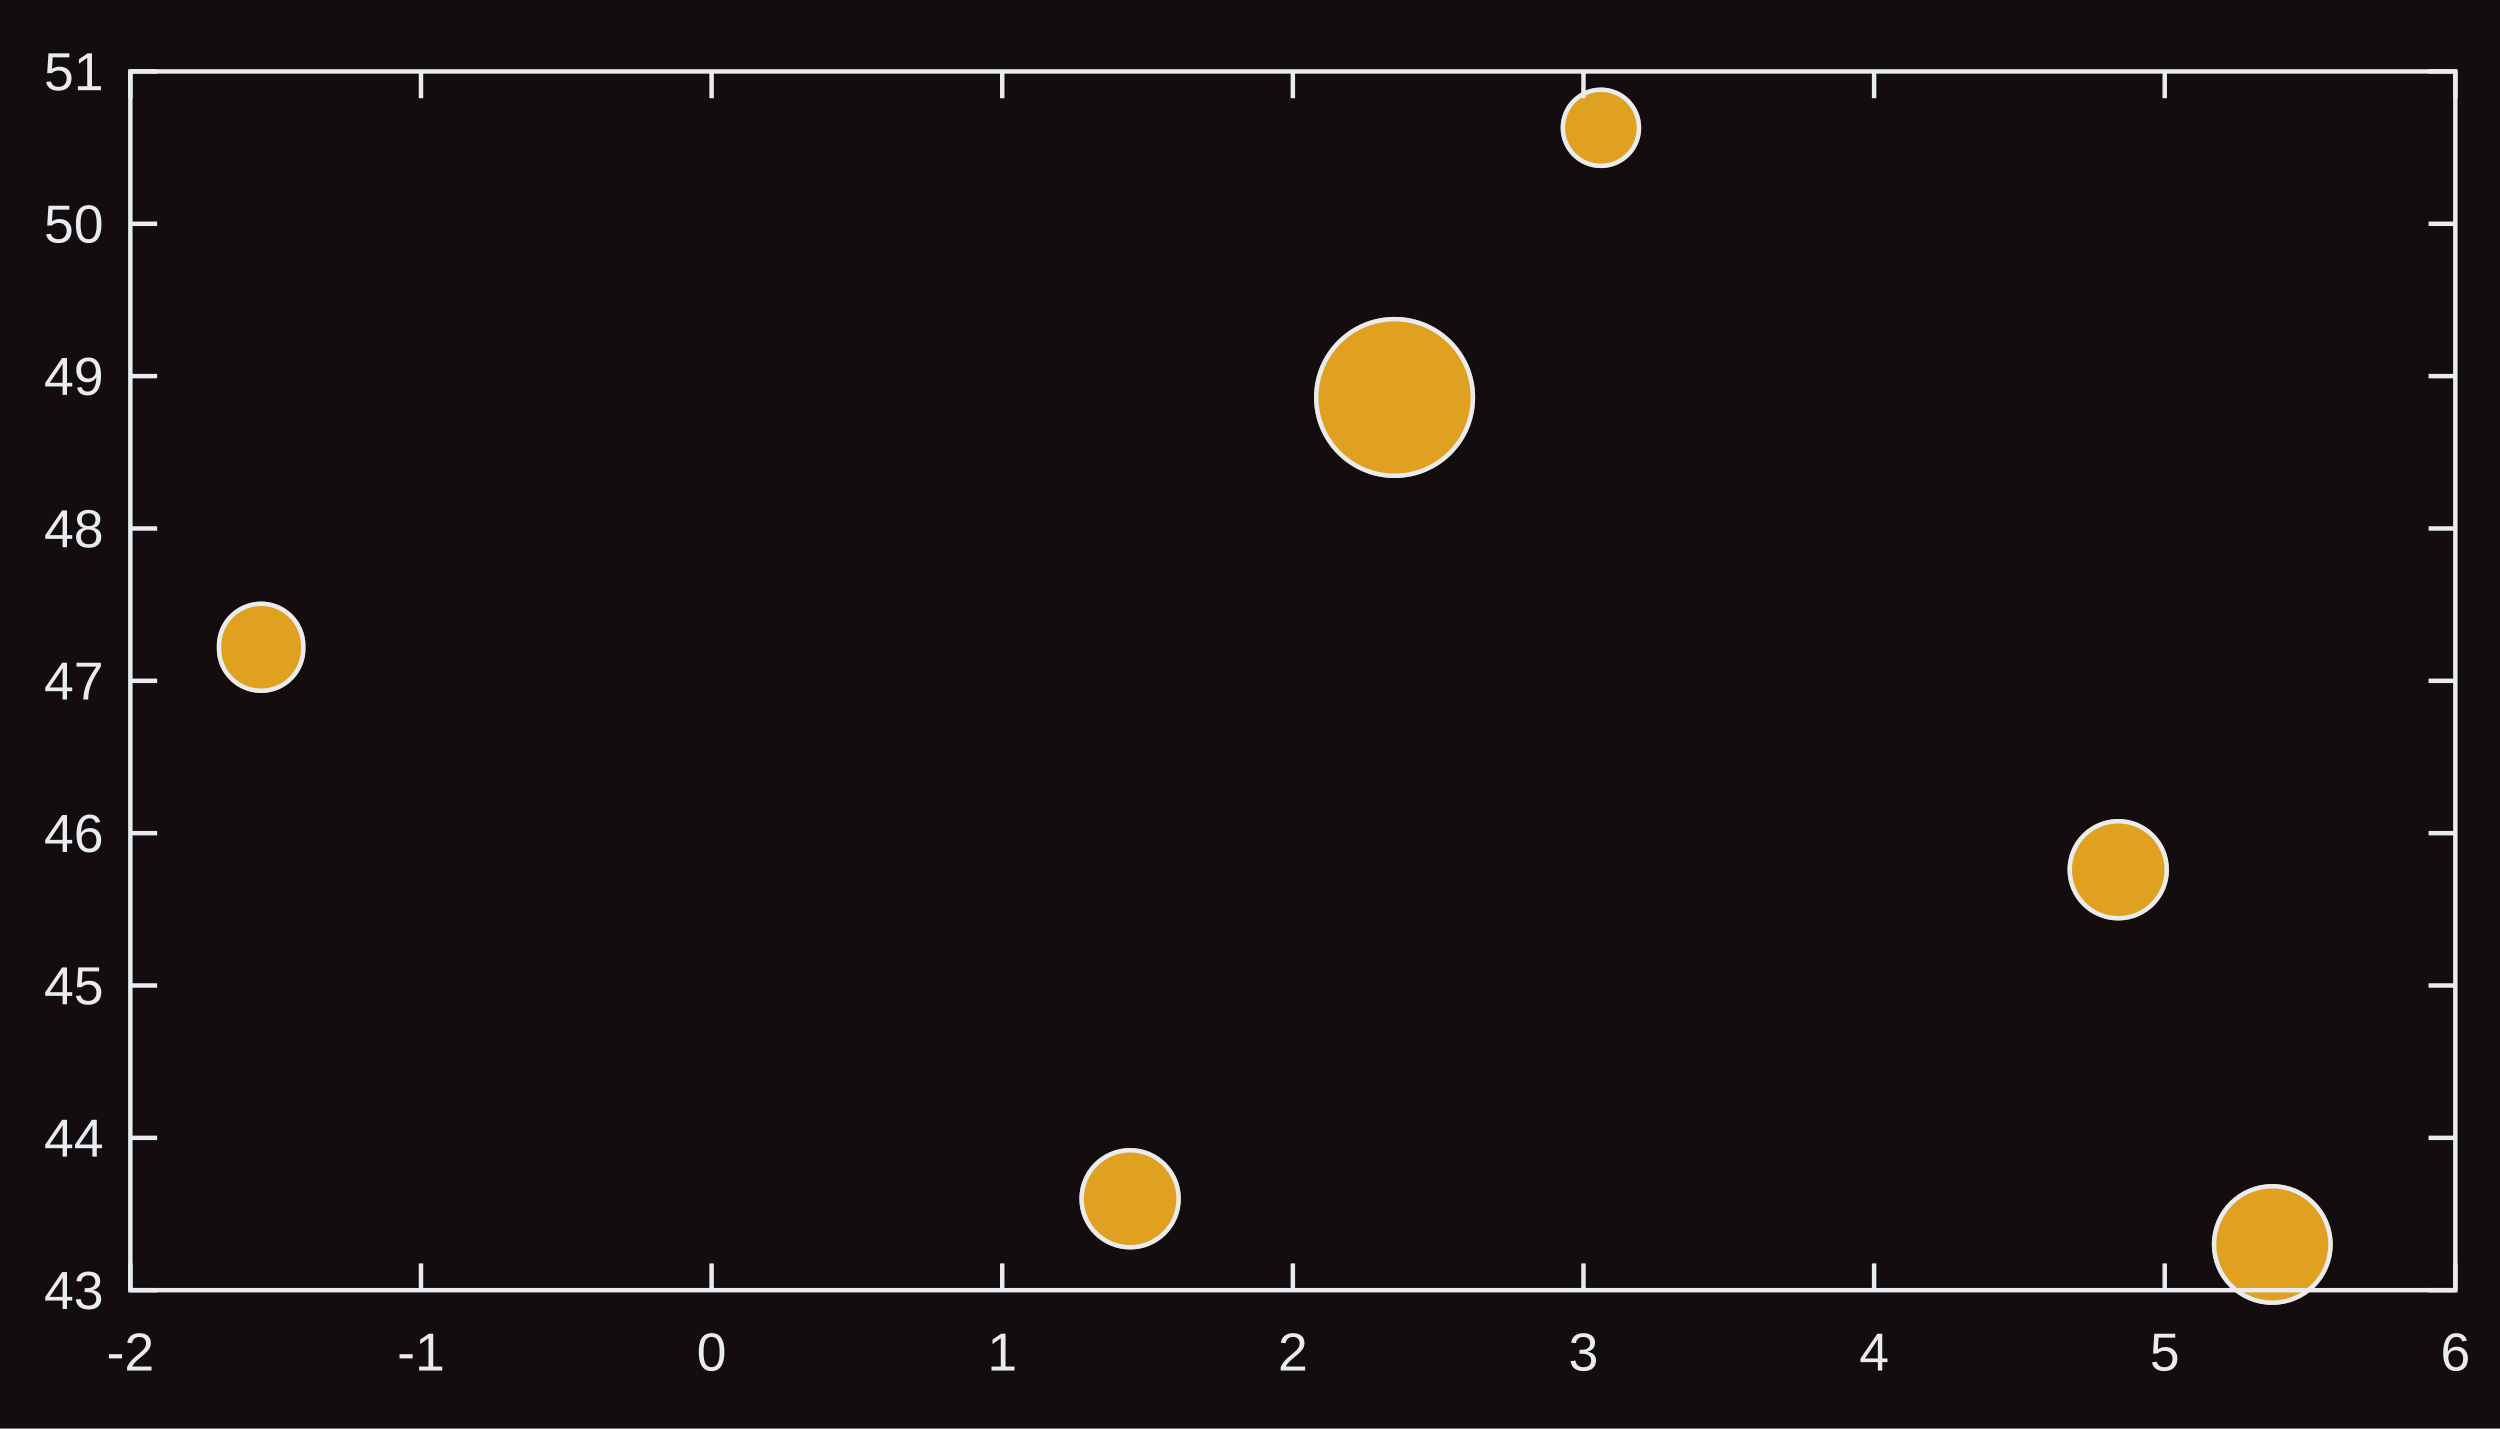
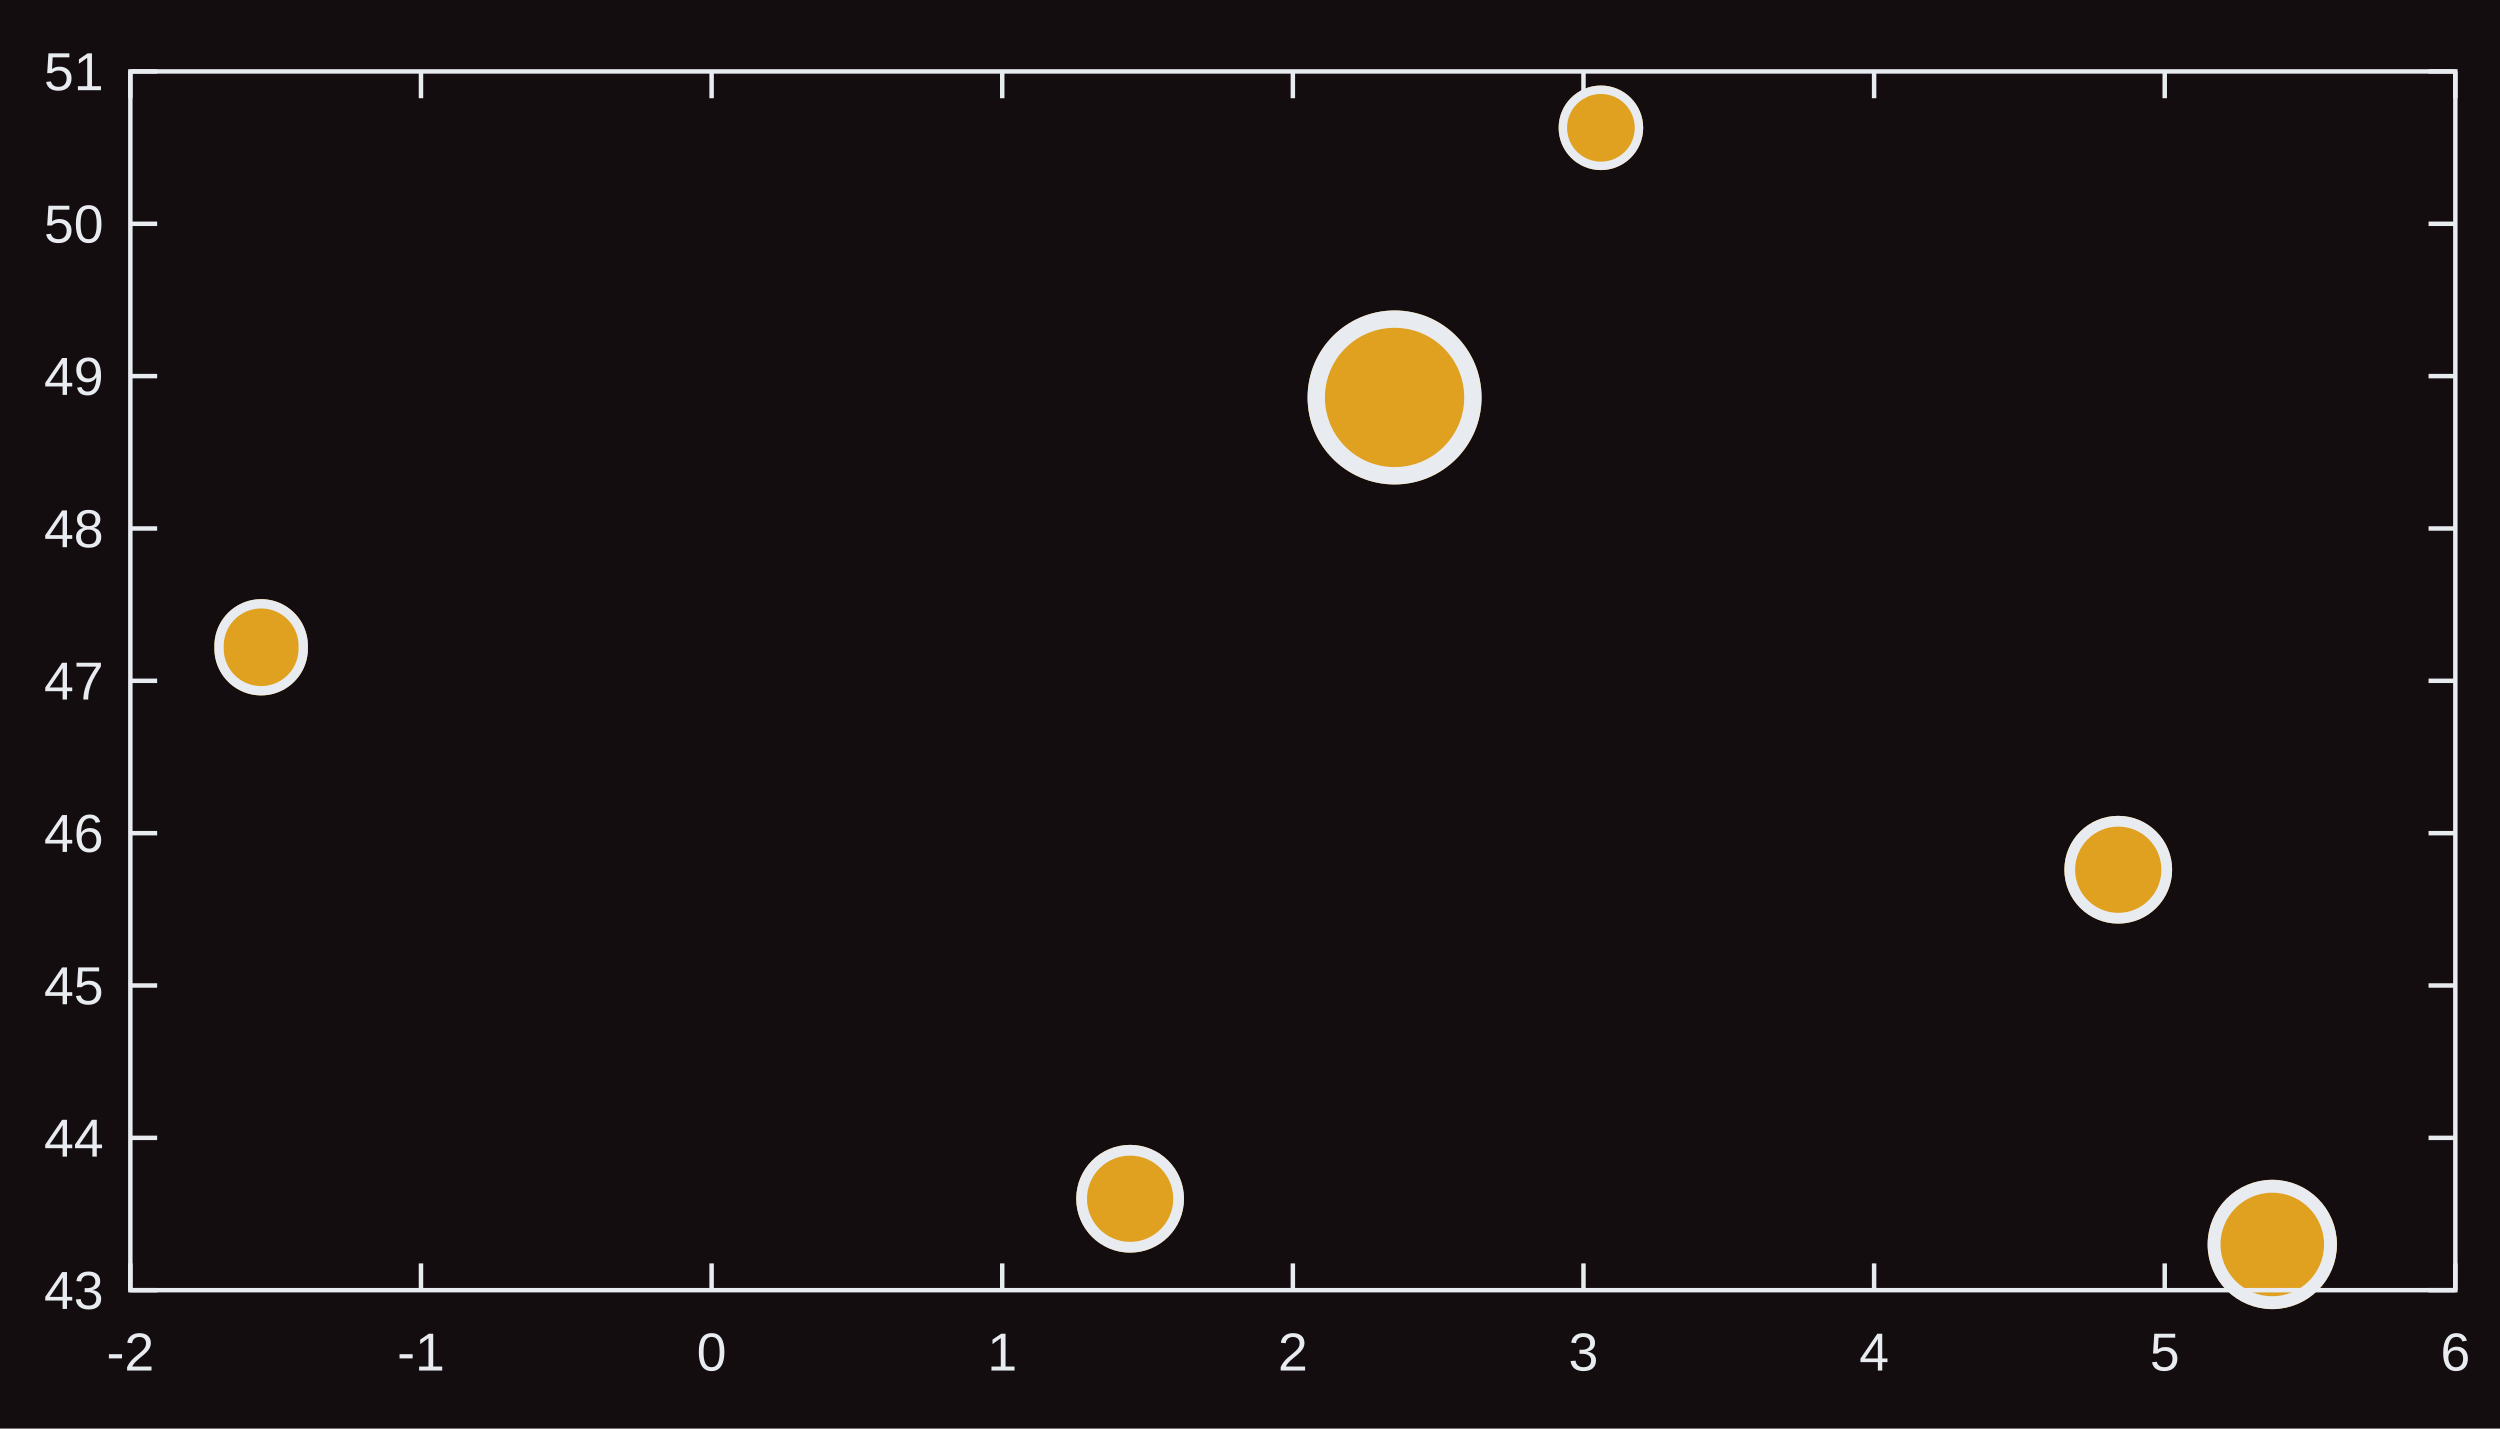
<svg xmlns="http://www.w3.org/2000/svg" width="560" height="320" viewBox="0 0 560 320" font-family="Arial,Helvetica,sans-serif" font-size="12" fill="#e8ecf0" data-theme="night" data-frame="#e8ecf0" data-grid-color="#5c4950">
  <rect x="0" y="0" width="560" height="320" fill="#130d0f" stroke="none" stroke-width="0" />
  <g class="fs-axes" data-area="29.2 550 16 289" data-x="-2e0 6e0" data-y="4.3e1 5.1e1" data-log="0 0" data-grid="0" data-font-size="12" data-xformat="%h" data-yformat="%h">
    <g class="fs-grid" display="none">
      <polyline fill="none" stroke="#5c4950" stroke-width="0.5" stroke-dasharray="2,3" points="29.2,289 29.2,16" />
      <polyline fill="none" stroke="#5c4950" stroke-width="0.5" stroke-dasharray="2,3" points="94.3,289 94.3,16" />
      <polyline fill="none" stroke="#5c4950" stroke-width="0.5" stroke-dasharray="2,3" points="159.4,289 159.4,16" />
      <polyline fill="none" stroke="#5c4950" stroke-width="0.5" stroke-dasharray="2,3" points="224.5,289 224.5,16" />
      <polyline fill="none" stroke="#5c4950" stroke-width="0.5" stroke-dasharray="2,3" points="289.6,289 289.6,16" />
      <polyline fill="none" stroke="#5c4950" stroke-width="0.5" stroke-dasharray="2,3" points="354.7,289 354.7,16" />
      <polyline fill="none" stroke="#5c4950" stroke-width="0.5" stroke-dasharray="2,3" points="419.8,289 419.8,16" />
      <polyline fill="none" stroke="#5c4950" stroke-width="0.5" stroke-dasharray="2,3" points="484.9,289 484.9,16" />
      <polyline fill="none" stroke="#5c4950" stroke-width="0.5" stroke-dasharray="2,3" points="550,289 550,16" />
      <polyline fill="none" stroke="#5c4950" stroke-width="0.5" stroke-dasharray="2,3" points="29.2,289 550,289" />
      <polyline fill="none" stroke="#5c4950" stroke-width="0.5" stroke-dasharray="2,3" points="29.2,254.88 550,254.88" />
      <polyline fill="none" stroke="#5c4950" stroke-width="0.5" stroke-dasharray="2,3" points="29.2,220.75 550,220.75" />
      <polyline fill="none" stroke="#5c4950" stroke-width="0.5" stroke-dasharray="2,3" points="29.2,186.63 550,186.63" />
      <polyline fill="none" stroke="#5c4950" stroke-width="0.5" stroke-dasharray="2,3" points="29.2,152.5 550,152.5" />
      <polyline fill="none" stroke="#5c4950" stroke-width="0.5" stroke-dasharray="2,3" points="29.2,118.38 550,118.38" />
      <polyline fill="none" stroke="#5c4950" stroke-width="0.5" stroke-dasharray="2,3" points="29.2,84.25 550,84.25" />
      <polyline fill="none" stroke="#5c4950" stroke-width="0.5" stroke-dasharray="2,3" points="29.2,50.13 550,50.13" />
      <polyline fill="none" stroke="#5c4950" stroke-width="0.5" stroke-dasharray="2,3" points="29.2,16 550,16" />
    </g>
    <svg class="fs-plot" x="29.2" y="16" width="520.8" height="273" viewBox="0 0 1 1" preserveAspectRatio="none" overflow="hidden">
      <g class="fs-series" data-series="1">
-         <path class="fs-pts" data-pt="7" data-size="35.08" data-lw="1" data-color="#e0a020" fill="none" stroke="none" d="M0.544,0.268" />
-         <path class="fs-pts" data-pt="7" data-size="21.73" data-lw="1" data-color="#e0a020" fill="none" stroke="none" d="M0.855,0.655" />
-         <path class="fs-pts" data-pt="7" data-size="26.08" data-lw="1" data-color="#e0a020" fill="none" stroke="none" d="M0.921,0.963" />
-         <path class="fs-pts" data-pt="7" data-size="21.73" data-lw="1" data-color="#e0a020" fill="none" stroke="none" d="M0.43,0.925" />
-         <path class="fs-pts" data-pt="7" data-size="17.05" data-lw="1" data-color="#e0a020" fill="none" stroke="none" d="M0.632,0.046" />
-         <path class="fs-pts" data-pt="7" data-size="18.86" data-lw="1" data-color="#e0a020" fill="none" stroke="none" d="M0.056,0.472" />
+         <path class="fs-pts" data-pt="7" data-size="35.08" data-lw="3.89" data-color="#e0a020" fill="none" stroke="none" d="M0.544,0.268" />
+         <path class="fs-pts" data-pt="7" data-size="21.73" data-lw="2.41" data-color="#e0a020" fill="none" stroke="none" d="M0.855,0.655" />
+         <path class="fs-pts" data-pt="7" data-size="26.08" data-lw="2.89" data-color="#e0a020" fill="none" stroke="none" d="M0.921,0.963" />
+         <path class="fs-pts" data-pt="7" data-size="21.73" data-lw="2.41" data-color="#e0a020" fill="none" stroke="none" d="M0.43,0.925" />
+         <path class="fs-pts" data-pt="7" data-size="17.05" data-lw="1.89" data-color="#e0a020" fill="none" stroke="none" d="M0.632,0.046" />
+         <path class="fs-pts" data-pt="7" data-size="18.86" data-lw="2.09" data-color="#e0a020" fill="none" stroke="none" d="M0.056,0.472" />
      </g>
      <g class="fs-series" data-series="2">
-         <path class="fs-pts" data-pt="6" data-size="35.08" data-lw="1" data-color="#e8ecf0" fill="none" stroke="none" d="M0.544,0.268" />
-         <path class="fs-pts" data-pt="6" data-size="21.73" data-lw="1" data-color="#e8ecf0" fill="none" stroke="none" d="M0.855,0.655" />
-         <path class="fs-pts" data-pt="6" data-size="26.08" data-lw="1" data-color="#e8ecf0" fill="none" stroke="none" d="M0.921,0.963" />
-         <path class="fs-pts" data-pt="6" data-size="21.73" data-lw="1" data-color="#e8ecf0" fill="none" stroke="none" d="M0.43,0.925" />
-         <path class="fs-pts" data-pt="6" data-size="17.05" data-lw="1" data-color="#e8ecf0" fill="none" stroke="none" d="M0.632,0.046" />
-         <path class="fs-pts" data-pt="6" data-size="18.86" data-lw="1" data-color="#e8ecf0" fill="none" stroke="none" d="M0.056,0.472" />
+         <path class="fs-pts" data-pt="6" data-size="35.08" data-lw="3.89" data-color="#e8ecf0" fill="none" stroke="none" d="M0.544,0.268" />
+         <path class="fs-pts" data-pt="6" data-size="21.73" data-lw="2.41" data-color="#e8ecf0" fill="none" stroke="none" d="M0.855,0.655" />
+         <path class="fs-pts" data-pt="6" data-size="26.08" data-lw="2.89" data-color="#e8ecf0" fill="none" stroke="none" d="M0.921,0.963" />
+         <path class="fs-pts" data-pt="6" data-size="21.73" data-lw="2.41" data-color="#e8ecf0" fill="none" stroke="none" d="M0.43,0.925" />
+         <path class="fs-pts" data-pt="6" data-size="17.05" data-lw="1.89" data-color="#e8ecf0" fill="none" stroke="none" d="M0.632,0.046" />
+         <path class="fs-pts" data-pt="6" data-size="18.86" data-lw="2.09" data-color="#e8ecf0" fill="none" stroke="none" d="M0.056,0.472" />
      </g>
    </svg>
    <svg class="fs-marks" x="29.2" y="16" width="520.8" height="273" viewBox="0 0 520.8 273" overflow="visible">
-       <path data-series="1" fill="#e0a020" stroke="#e0a020" stroke-width="1" d="M265.64,73.03A17.54,17.54 0 1 0 300.73,73.03A17.54,17.54 0 1 0 265.64,73.03Z" />
-       <path data-series="1" fill="#e0a020" stroke="#e0a020" stroke-width="1" d="M434.42,178.82A10.86,10.86 0 1 0 456.15,178.82A10.86,10.86 0 1 0 434.42,178.82Z" />
-       <path data-series="1" fill="#e0a020" stroke="#e0a020" stroke-width="1" d="M466.75,262.76A13.04,13.04 0 1 0 492.83,262.76A13.04,13.04 0 1 0 466.75,262.76Z" />
-       <path data-series="1" fill="#e0a020" stroke="#e0a020" stroke-width="1" d="M213.08,252.52A10.86,10.86 0 1 0 234.81,252.52A10.86,10.86 0 1 0 213.08,252.52Z" />
-       <path data-series="1" fill="#e0a020" stroke="#e0a020" stroke-width="1" d="M320.88,12.63A8.52,8.52 0 1 0 337.93,12.63A8.52,8.52 0 1 0 320.88,12.63Z" />
-       <path data-series="1" fill="#e0a020" stroke="#e0a020" stroke-width="1" d="M19.87,128.99A9.43,9.43 0 1 0 38.72,128.99A9.43,9.43 0 1 0 19.87,128.99Z" />
+       <path data-series="1" fill="#e0a020" stroke="#e0a020" stroke-width="3.89" d="M265.64,73.03A17.54,17.54 0 1 0 300.73,73.03A17.54,17.54 0 1 0 265.64,73.03Z" />
+       <path data-series="1" fill="#e0a020" stroke="#e0a020" stroke-width="2.41" d="M434.42,178.82A10.86,10.86 0 1 0 456.15,178.82A10.86,10.86 0 1 0 434.42,178.82Z" />
+       <path data-series="1" fill="#e0a020" stroke="#e0a020" stroke-width="2.89" d="M466.75,262.76A13.04,13.04 0 1 0 492.83,262.76A13.04,13.04 0 1 0 466.75,262.76Z" />
+       <path data-series="1" fill="#e0a020" stroke="#e0a020" stroke-width="2.41" d="M213.08,252.52A10.86,10.86 0 1 0 234.81,252.52A10.86,10.86 0 1 0 213.08,252.52Z" />
+       <path data-series="1" fill="#e0a020" stroke="#e0a020" stroke-width="1.89" d="M320.88,12.63A8.52,8.52 0 1 0 337.93,12.63A8.52,8.52 0 1 0 320.88,12.63Z" />
+       <path data-series="1" fill="#e0a020" stroke="#e0a020" stroke-width="2.09" d="M19.87,128.99A9.43,9.43 0 1 0 38.72,128.99A9.43,9.43 0 1 0 19.87,128.99Z" />
      <circle class="fs-hover" cx="283.18" cy="73.03" r="17.54" fill="transparent" />
      <circle class="fs-hover" cx="445.28" cy="178.82" r="10.86" fill="transparent" />
      <circle class="fs-hover" cx="479.79" cy="262.76" r="13.04" fill="transparent" />
      <circle class="fs-hover" cx="223.94" cy="252.52" r="10.86" fill="transparent" />
      <circle class="fs-hover" cx="329.41" cy="12.63" r="8.52" fill="transparent" />
      <circle class="fs-hover" cx="29.29" cy="128.99" r="9.43" fill="transparent" />
-       <path data-series="2" fill="none" stroke="#e8ecf0" stroke-width="1" d="M265.64,73.03A17.54,17.54 0 1 0 300.73,73.03A17.54,17.54 0 1 0 265.64,73.03Z" />
-       <path data-series="2" fill="none" stroke="#e8ecf0" stroke-width="1" d="M434.42,178.82A10.86,10.86 0 1 0 456.15,178.82A10.86,10.86 0 1 0 434.42,178.82Z" />
-       <path data-series="2" fill="none" stroke="#e8ecf0" stroke-width="1" d="M466.75,262.76A13.04,13.04 0 1 0 492.83,262.76A13.04,13.04 0 1 0 466.75,262.76Z" />
-       <path data-series="2" fill="none" stroke="#e8ecf0" stroke-width="1" d="M213.08,252.52A10.86,10.86 0 1 0 234.81,252.52A10.86,10.86 0 1 0 213.08,252.52Z" />
-       <path data-series="2" fill="none" stroke="#e8ecf0" stroke-width="1" d="M320.88,12.63A8.52,8.52 0 1 0 337.93,12.63A8.52,8.52 0 1 0 320.88,12.63Z" />
-       <path data-series="2" fill="none" stroke="#e8ecf0" stroke-width="1" d="M19.87,128.99A9.43,9.43 0 1 0 38.72,128.99A9.43,9.43 0 1 0 19.87,128.99Z" />
+       <path data-series="2" fill="none" stroke="#e8ecf0" stroke-width="3.89" d="M265.64,73.03A17.54,17.54 0 1 0 300.73,73.03A17.54,17.54 0 1 0 265.64,73.03Z" />
+       <path data-series="2" fill="none" stroke="#e8ecf0" stroke-width="2.41" d="M434.42,178.82A10.86,10.86 0 1 0 456.15,178.82A10.86,10.86 0 1 0 434.42,178.82Z" />
+       <path data-series="2" fill="none" stroke="#e8ecf0" stroke-width="2.89" d="M466.75,262.76A13.04,13.04 0 1 0 492.83,262.76A13.04,13.04 0 1 0 466.75,262.76Z" />
+       <path data-series="2" fill="none" stroke="#e8ecf0" stroke-width="2.41" d="M213.08,252.52A10.86,10.86 0 1 0 234.81,252.52A10.86,10.86 0 1 0 213.08,252.52Z" />
+       <path data-series="2" fill="none" stroke="#e8ecf0" stroke-width="1.89" d="M320.88,12.63A8.52,8.52 0 1 0 337.93,12.63A8.52,8.52 0 1 0 320.88,12.63Z" />
+       <path data-series="2" fill="none" stroke="#e8ecf0" stroke-width="2.09" d="M19.87,128.99A9.43,9.43 0 1 0 38.72,128.99A9.43,9.43 0 1 0 19.87,128.99Z" />
    </svg>
    <rect x="29.2" y="16" width="520.8" height="273" fill="none" stroke="#e8ecf0" stroke-width="1" />
    <g class="fs-xticks">
      <polyline fill="none" stroke="#e8ecf0" stroke-width="1" points="29.2,289 29.2,283" />
      <polyline fill="none" stroke="#e8ecf0" stroke-width="1" points="29.2,16 29.2,22" />
      <text x="29.2" y="307" text-anchor="middle">-2</text>
      <polyline fill="none" stroke="#e8ecf0" stroke-width="1" points="94.3,289 94.3,283" />
      <polyline fill="none" stroke="#e8ecf0" stroke-width="1" points="94.3,16 94.3,22" />
      <text x="94.3" y="307" text-anchor="middle">-1</text>
      <polyline fill="none" stroke="#e8ecf0" stroke-width="1" points="159.4,289 159.4,283" />
      <polyline fill="none" stroke="#e8ecf0" stroke-width="1" points="159.4,16 159.4,22" />
      <text x="159.4" y="307" text-anchor="middle">0</text>
      <polyline fill="none" stroke="#e8ecf0" stroke-width="1" points="224.5,289 224.5,283" />
      <polyline fill="none" stroke="#e8ecf0" stroke-width="1" points="224.5,16 224.5,22" />
      <text x="224.5" y="307" text-anchor="middle">1</text>
      <polyline fill="none" stroke="#e8ecf0" stroke-width="1" points="289.6,289 289.6,283" />
      <polyline fill="none" stroke="#e8ecf0" stroke-width="1" points="289.6,16 289.6,22" />
      <text x="289.6" y="307" text-anchor="middle">2</text>
      <polyline fill="none" stroke="#e8ecf0" stroke-width="1" points="354.7,289 354.7,283" />
      <polyline fill="none" stroke="#e8ecf0" stroke-width="1" points="354.7,16 354.7,22" />
      <text x="354.7" y="307" text-anchor="middle">3</text>
      <polyline fill="none" stroke="#e8ecf0" stroke-width="1" points="419.8,289 419.8,283" />
      <polyline fill="none" stroke="#e8ecf0" stroke-width="1" points="419.8,16 419.8,22" />
      <text x="419.8" y="307" text-anchor="middle">4</text>
      <polyline fill="none" stroke="#e8ecf0" stroke-width="1" points="484.9,289 484.9,283" />
      <polyline fill="none" stroke="#e8ecf0" stroke-width="1" points="484.9,16 484.9,22" />
      <text x="484.9" y="307" text-anchor="middle">5</text>
      <polyline fill="none" stroke="#e8ecf0" stroke-width="1" points="550,289 550,283" />
      <polyline fill="none" stroke="#e8ecf0" stroke-width="1" points="550,16 550,22" />
      <text x="550" y="307" text-anchor="middle">6</text>
    </g>
    <g class="fs-yticks">
      <polyline fill="none" stroke="#e8ecf0" stroke-width="1" points="29.2,289 35.2,289" />
      <polyline fill="none" stroke="#e8ecf0" stroke-width="1" points="550,289 544,289" />
      <text x="23.2" y="293.2" text-anchor="end">43</text>
      <polyline fill="none" stroke="#e8ecf0" stroke-width="1" points="29.2,254.88 35.2,254.88" />
      <polyline fill="none" stroke="#e8ecf0" stroke-width="1" points="550,254.88 544,254.88" />
      <text x="23.2" y="259.08" text-anchor="end">44</text>
      <polyline fill="none" stroke="#e8ecf0" stroke-width="1" points="29.2,220.75 35.2,220.75" />
      <polyline fill="none" stroke="#e8ecf0" stroke-width="1" points="550,220.75 544,220.75" />
      <text x="23.2" y="224.95" text-anchor="end">45</text>
      <polyline fill="none" stroke="#e8ecf0" stroke-width="1" points="29.2,186.63 35.2,186.63" />
      <polyline fill="none" stroke="#e8ecf0" stroke-width="1" points="550,186.63 544,186.63" />
      <text x="23.2" y="190.83" text-anchor="end">46</text>
      <polyline fill="none" stroke="#e8ecf0" stroke-width="1" points="29.2,152.5 35.2,152.5" />
      <polyline fill="none" stroke="#e8ecf0" stroke-width="1" points="550,152.5 544,152.5" />
      <text x="23.2" y="156.7" text-anchor="end">47</text>
      <polyline fill="none" stroke="#e8ecf0" stroke-width="1" points="29.2,118.38 35.2,118.38" />
      <polyline fill="none" stroke="#e8ecf0" stroke-width="1" points="550,118.38 544,118.38" />
      <text x="23.2" y="122.58" text-anchor="end">48</text>
      <polyline fill="none" stroke="#e8ecf0" stroke-width="1" points="29.2,84.25 35.2,84.25" />
      <polyline fill="none" stroke="#e8ecf0" stroke-width="1" points="550,84.25 544,84.25" />
      <text x="23.2" y="88.45" text-anchor="end">49</text>
      <polyline fill="none" stroke="#e8ecf0" stroke-width="1" points="29.2,50.13 35.2,50.13" />
      <polyline fill="none" stroke="#e8ecf0" stroke-width="1" points="550,50.13 544,50.13" />
      <text x="23.2" y="54.33" text-anchor="end">50</text>
      <polyline fill="none" stroke="#e8ecf0" stroke-width="1" points="29.2,16 35.2,16" />
      <polyline fill="none" stroke="#e8ecf0" stroke-width="1" points="550,16 544,16" />
      <text x="23.2" y="20.2" text-anchor="end">51</text>
    </g>
  </g>
</svg>
